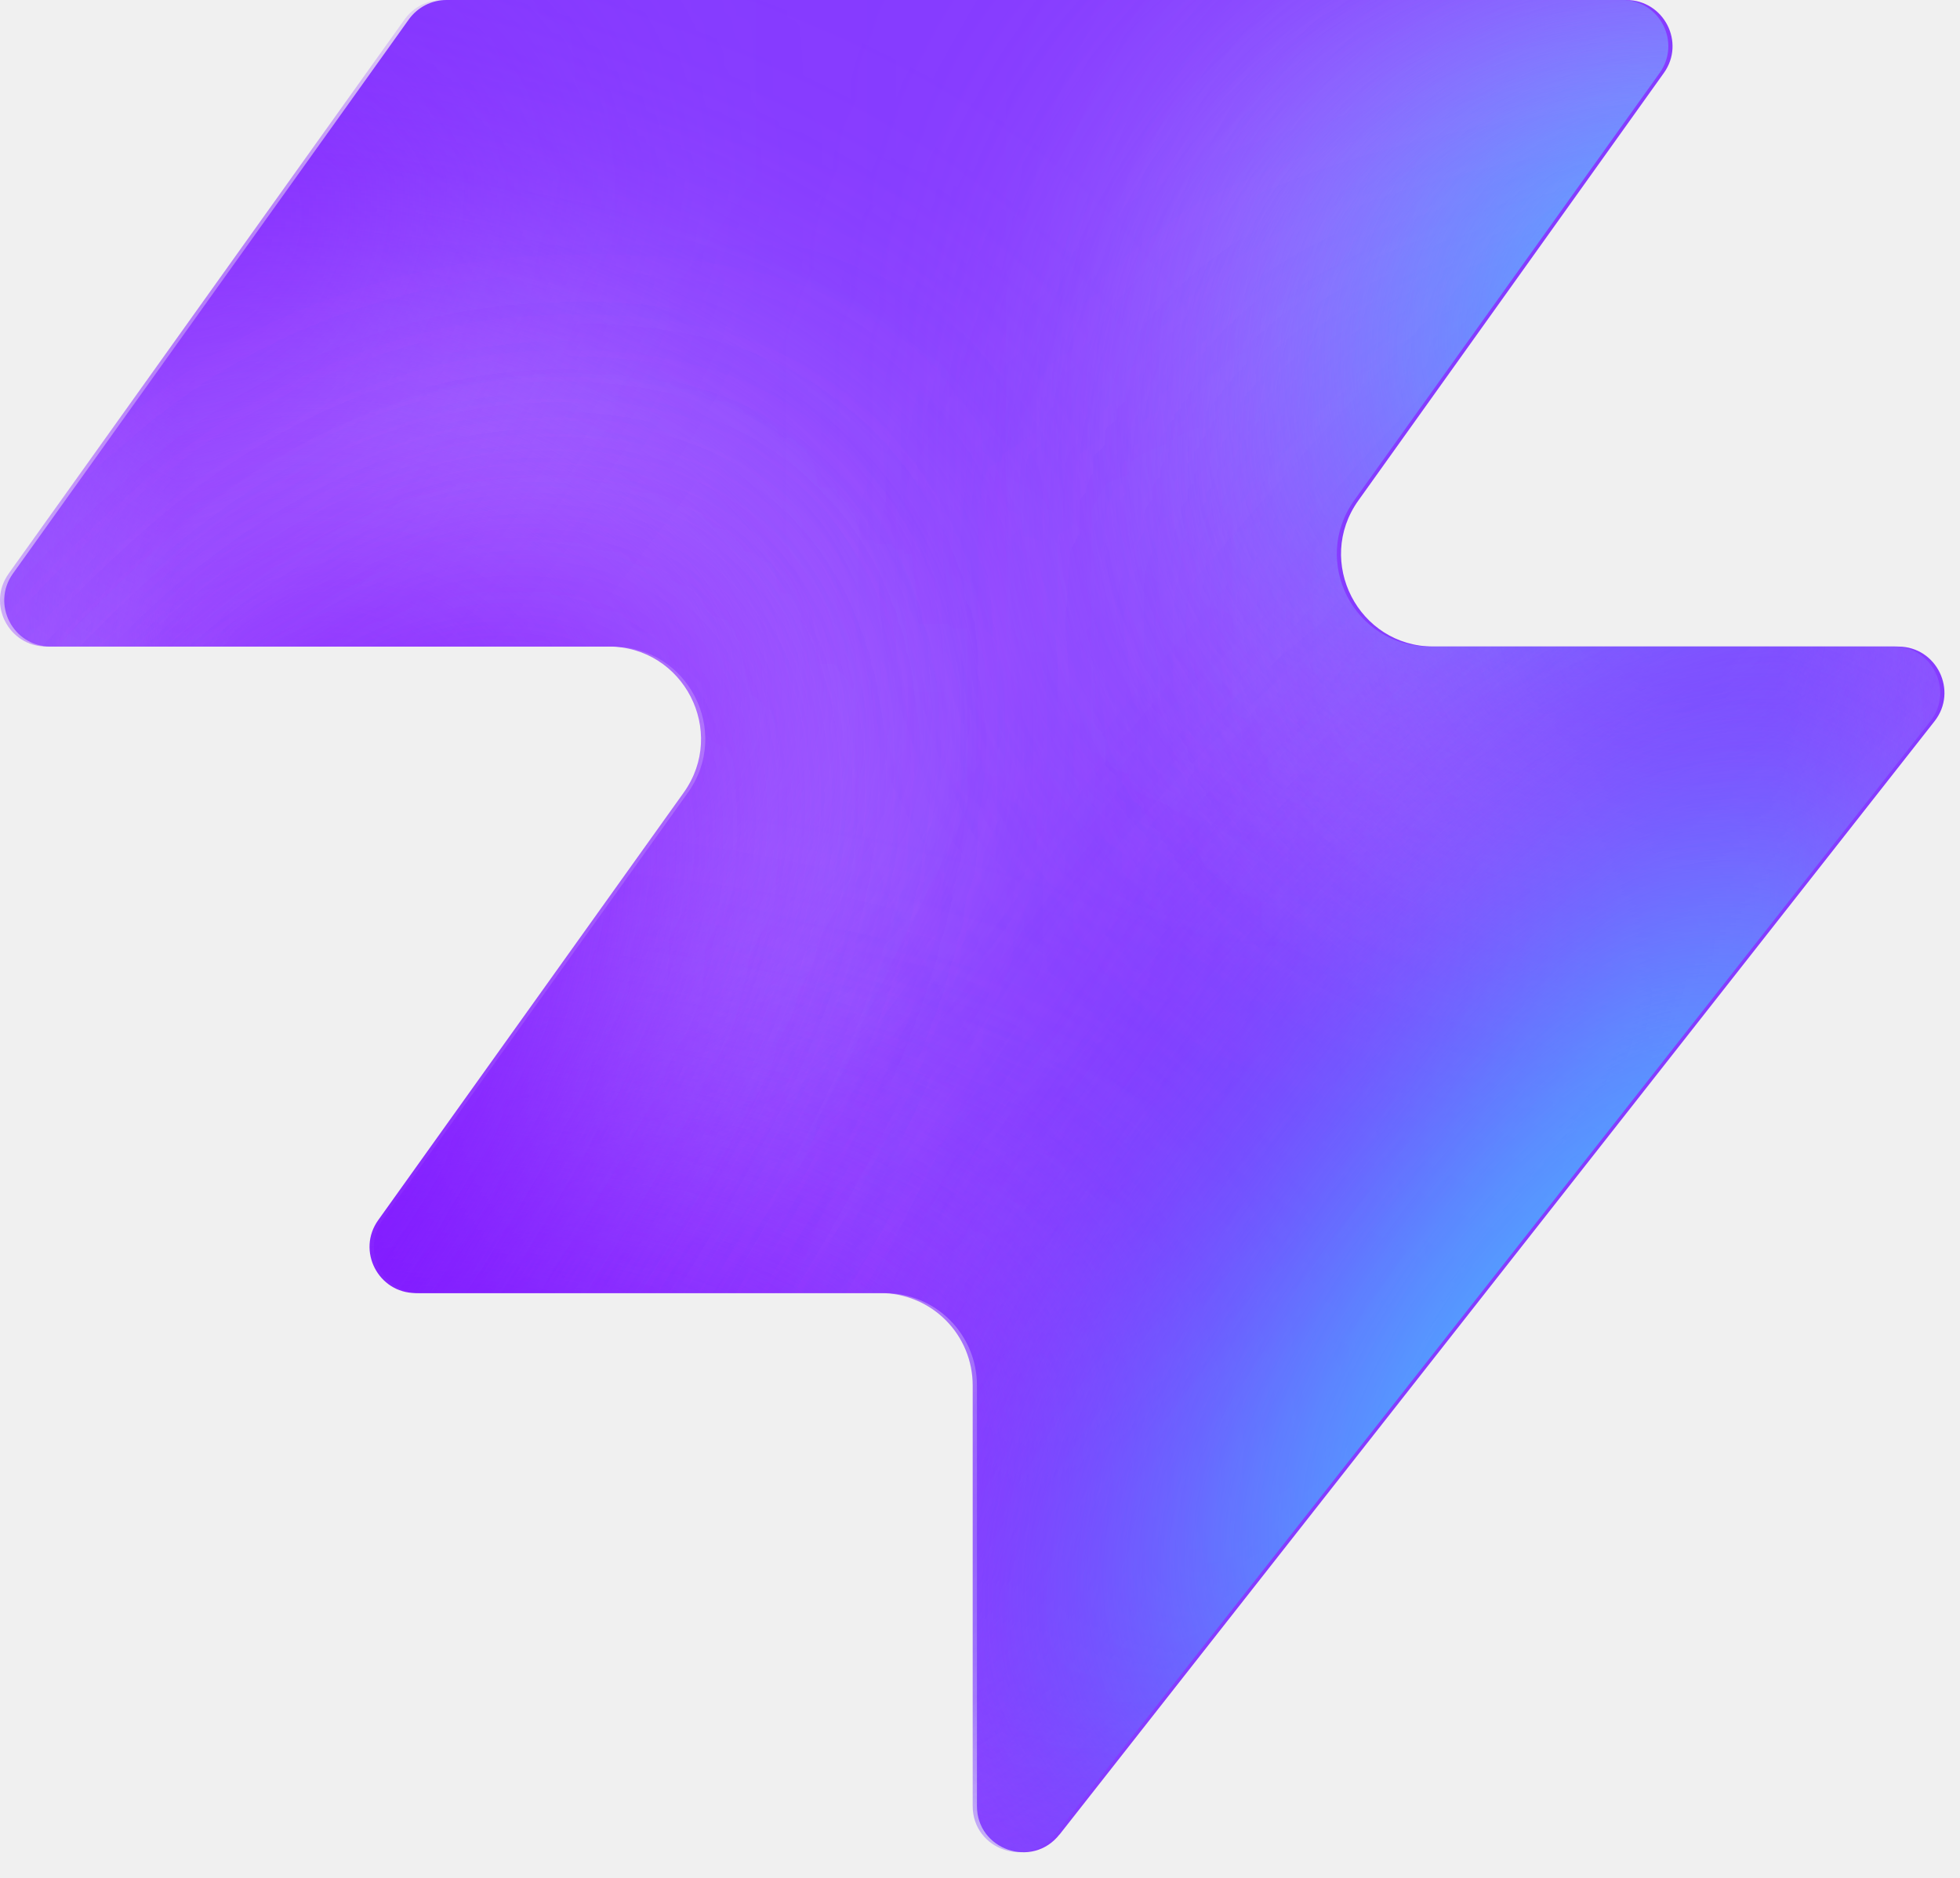
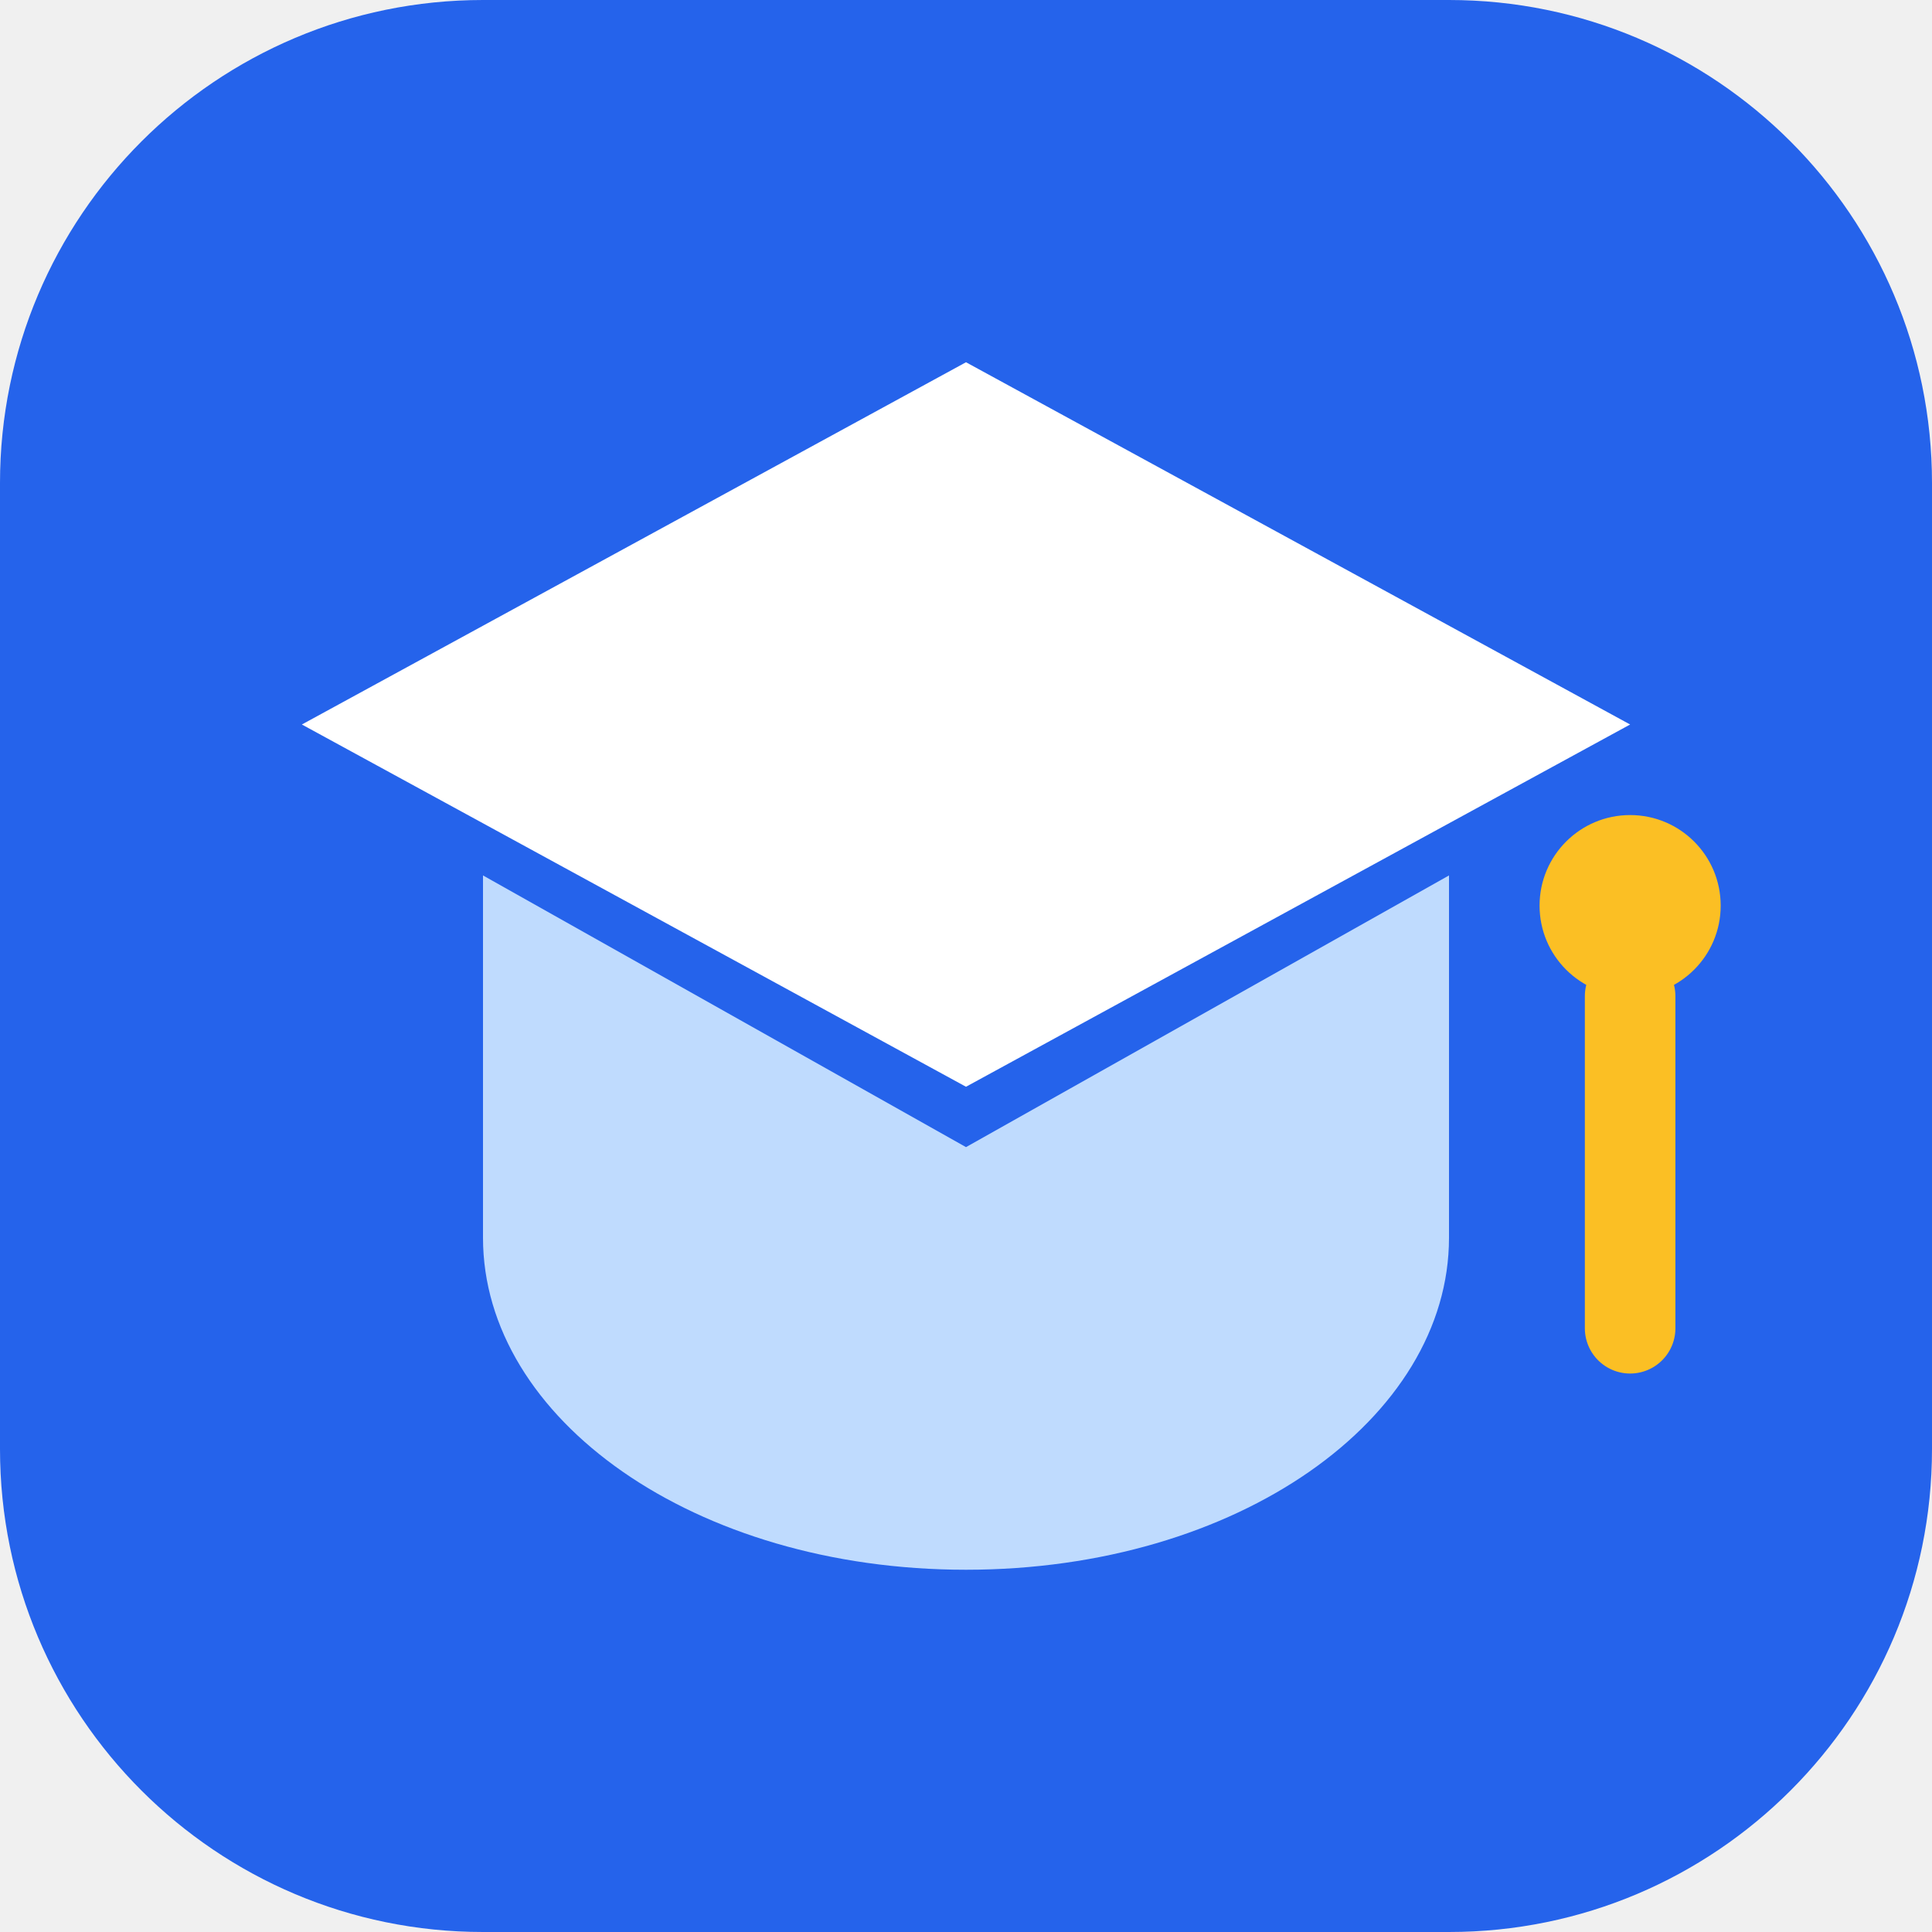
- <svg xmlns="http://www.w3.org/2000/svg" width="48" height="46" fill="none" viewBox="0 0 48 46">
-   <path fill="#863bff" d="M25.946 44.938c-.664.845-2.021.375-2.021-.698V33.937a2.26 2.26 0 0 0-2.262-2.262H10.287c-.92 0-1.456-1.04-.92-1.788l7.48-10.471c1.07-1.497 0-3.578-1.842-3.578H1.237c-.92 0-1.456-1.04-.92-1.788L10.013.474c.214-.297.556-.474.92-.474h28.894c.92 0 1.456 1.04.92 1.788l-7.48 10.471c-1.07 1.498 0 3.579 1.842 3.579h11.377c.943 0 1.473 1.088.89 1.83L25.947 44.94z" style="fill:#863bff;fill:color(display-p3 .525 .23 1);fill-opacity:1" />
-   <mask id="a" width="48" height="46" x="0" y="0" maskUnits="userSpaceOnUse" style="mask-type:alpha">
-     <path fill="#000" d="M25.842 44.938c-.664.844-2.021.375-2.021-.698V33.937a2.26 2.26 0 0 0-2.262-2.262H10.183c-.92 0-1.456-1.04-.92-1.788l7.48-10.471c1.07-1.498 0-3.579-1.842-3.579H1.133c-.92 0-1.456-1.04-.92-1.787L9.91.473c.214-.297.556-.474.92-.474h28.894c.92 0 1.456 1.04.92 1.788l-7.48 10.471c-1.07 1.498 0 3.578 1.842 3.578h11.377c.943 0 1.473 1.088.89 1.832L25.843 44.94z" style="fill:#000;fill-opacity:1" />
-   </mask>
-   <g mask="url(#a)">
-     <g filter="url(#b)">
-       <ellipse cx="5.508" cy="14.704" fill="#ede6ff" rx="5.508" ry="14.704" style="fill:#ede6ff;fill:color(display-p3 .927 .903 1);fill-opacity:1" transform="matrix(.00324 1 1 -.00324 -4.47 31.516)" />
-     </g>
-     <g filter="url(#c)">
-       <ellipse cx="10.399" cy="29.851" fill="#ede6ff" rx="10.399" ry="29.851" style="fill:#ede6ff;fill:color(display-p3 .927 .903 1);fill-opacity:1" transform="matrix(.00324 1 1 -.00324 -39.328 7.883)" />
-     </g>
-     <g filter="url(#d)">
-       <ellipse cx="5.508" cy="30.487" fill="#7e14ff" rx="5.508" ry="30.487" style="fill:#7e14ff;fill:color(display-p3 .492 .077 1);fill-opacity:1" transform="rotate(89.814 -25.913 -14.639)scale(1 -1)" />
-     </g>
-     <g filter="url(#e)">
-       <ellipse cx="5.508" cy="30.599" fill="#7e14ff" rx="5.508" ry="30.599" style="fill:#7e14ff;fill:color(display-p3 .492 .077 1);fill-opacity:1" transform="rotate(89.814 -32.644 -3.334)scale(1 -1)" />
-     </g>
-     <g filter="url(#f)">
-       <ellipse cx="5.508" cy="30.599" fill="#7e14ff" rx="5.508" ry="30.599" style="fill:#7e14ff;fill:color(display-p3 .492 .077 1);fill-opacity:1" transform="matrix(.00324 1 1 -.00324 -34.34 30.47)" />
-     </g>
-     <g filter="url(#g)">
-       <ellipse cx="14.072" cy="22.078" fill="#ede6ff" rx="14.072" ry="22.078" style="fill:#ede6ff;fill:color(display-p3 .927 .903 1);fill-opacity:1" transform="rotate(93.35 24.506 48.493)scale(-1 1)" />
-     </g>
-     <g filter="url(#h)">
-       <ellipse cx="3.47" cy="21.501" fill="#7e14ff" rx="3.47" ry="21.501" style="fill:#7e14ff;fill:color(display-p3 .492 .077 1);fill-opacity:1" transform="rotate(89.009 28.708 47.59)scale(-1 1)" />
-     </g>
-     <g filter="url(#i)">
-       <ellipse cx="3.47" cy="21.501" fill="#7e14ff" rx="3.47" ry="21.501" style="fill:#7e14ff;fill:color(display-p3 .492 .077 1);fill-opacity:1" transform="rotate(89.009 28.708 47.59)scale(-1 1)" />
-     </g>
-     <g filter="url(#j)">
-       <ellipse cx=".387" cy="8.972" fill="#7e14ff" rx="4.407" ry="29.108" style="fill:#7e14ff;fill:color(display-p3 .492 .077 1);fill-opacity:1" transform="rotate(39.51 .387 8.972)" />
-     </g>
-     <g filter="url(#k)">
-       <ellipse cx="47.523" cy="-6.092" fill="#7e14ff" rx="4.407" ry="29.108" style="fill:#7e14ff;fill:color(display-p3 .492 .077 1);fill-opacity:1" transform="rotate(37.892 47.523 -6.092)" />
-     </g>
-     <g filter="url(#l)">
-       <ellipse cx="41.412" cy="6.333" fill="#47bfff" rx="5.971" ry="9.665" style="fill:#47bfff;fill:color(display-p3 .28 .748 1);fill-opacity:1" transform="rotate(37.892 41.412 6.333)" />
-     </g>
-     <g filter="url(#m)">
-       <ellipse cx="-1.879" cy="38.332" fill="#7e14ff" rx="4.407" ry="29.108" style="fill:#7e14ff;fill:color(display-p3 .492 .077 1);fill-opacity:1" transform="rotate(37.892 -1.88 38.332)" />
-     </g>
-     <g filter="url(#n)">
-       <ellipse cx="-1.879" cy="38.332" fill="#7e14ff" rx="4.407" ry="29.108" style="fill:#7e14ff;fill:color(display-p3 .492 .077 1);fill-opacity:1" transform="rotate(37.892 -1.88 38.332)" />
-     </g>
-     <g filter="url(#o)">
-       <ellipse cx="35.651" cy="29.907" fill="#7e14ff" rx="4.407" ry="29.108" style="fill:#7e14ff;fill:color(display-p3 .492 .077 1);fill-opacity:1" transform="rotate(37.892 35.651 29.907)" />
-     </g>
-     <g filter="url(#p)">
-       <ellipse cx="38.418" cy="32.4" fill="#47bfff" rx="5.971" ry="15.297" style="fill:#47bfff;fill:color(display-p3 .28 .748 1);fill-opacity:1" transform="rotate(37.892 38.418 32.4)" />
-     </g>
-   </g>
-   <defs>
-     <filter id="b" width="60.045" height="41.654" x="-19.77" y="16.149" color-interpolation-filters="sRGB" filterUnits="userSpaceOnUse">
-       <feFlood flood-opacity="0" result="BackgroundImageFix" />
-       <feBlend in="SourceGraphic" in2="BackgroundImageFix" result="shape" />
-       <feGaussianBlur result="effect1_foregroundBlur_2002_17158" stdDeviation="7.659" />
-     </filter>
-     <filter id="c" width="90.34" height="51.437" x="-54.613" y="-7.533" color-interpolation-filters="sRGB" filterUnits="userSpaceOnUse">
-       <feFlood flood-opacity="0" result="BackgroundImageFix" />
-       <feBlend in="SourceGraphic" in2="BackgroundImageFix" result="shape" />
-       <feGaussianBlur result="effect1_foregroundBlur_2002_17158" stdDeviation="7.659" />
-     </filter>
-     <filter id="d" width="79.355" height="29.4" x="-49.64" y="2.03" color-interpolation-filters="sRGB" filterUnits="userSpaceOnUse">
-       <feFlood flood-opacity="0" result="BackgroundImageFix" />
-       <feBlend in="SourceGraphic" in2="BackgroundImageFix" result="shape" />
-       <feGaussianBlur result="effect1_foregroundBlur_2002_17158" stdDeviation="4.596" />
-     </filter>
-     <filter id="e" width="79.579" height="29.4" x="-45.045" y="20.029" color-interpolation-filters="sRGB" filterUnits="userSpaceOnUse">
-       <feFlood flood-opacity="0" result="BackgroundImageFix" />
-       <feBlend in="SourceGraphic" in2="BackgroundImageFix" result="shape" />
-       <feGaussianBlur result="effect1_foregroundBlur_2002_17158" stdDeviation="4.596" />
-     </filter>
-     <filter id="f" width="79.579" height="29.4" x="-43.513" y="21.178" color-interpolation-filters="sRGB" filterUnits="userSpaceOnUse">
-       <feFlood flood-opacity="0" result="BackgroundImageFix" />
-       <feBlend in="SourceGraphic" in2="BackgroundImageFix" result="shape" />
-       <feGaussianBlur result="effect1_foregroundBlur_2002_17158" stdDeviation="4.596" />
-     </filter>
-     <filter id="g" width="74.749" height="58.852" x="15.756" y="-17.901" color-interpolation-filters="sRGB" filterUnits="userSpaceOnUse">
-       <feFlood flood-opacity="0" result="BackgroundImageFix" />
-       <feBlend in="SourceGraphic" in2="BackgroundImageFix" result="shape" />
-       <feGaussianBlur result="effect1_foregroundBlur_2002_17158" stdDeviation="7.659" />
-     </filter>
-     <filter id="h" width="61.377" height="25.362" x="23.548" y="2.284" color-interpolation-filters="sRGB" filterUnits="userSpaceOnUse">
-       <feFlood flood-opacity="0" result="BackgroundImageFix" />
-       <feBlend in="SourceGraphic" in2="BackgroundImageFix" result="shape" />
-       <feGaussianBlur result="effect1_foregroundBlur_2002_17158" stdDeviation="4.596" />
-     </filter>
-     <filter id="i" width="61.377" height="25.362" x="23.548" y="2.284" color-interpolation-filters="sRGB" filterUnits="userSpaceOnUse">
-       <feFlood flood-opacity="0" result="BackgroundImageFix" />
-       <feBlend in="SourceGraphic" in2="BackgroundImageFix" result="shape" />
-       <feGaussianBlur result="effect1_foregroundBlur_2002_17158" stdDeviation="4.596" />
-     </filter>
-     <filter id="j" width="56.045" height="63.649" x="-27.636" y="-22.853" color-interpolation-filters="sRGB" filterUnits="userSpaceOnUse">
-       <feFlood flood-opacity="0" result="BackgroundImageFix" />
-       <feBlend in="SourceGraphic" in2="BackgroundImageFix" result="shape" />
-       <feGaussianBlur result="effect1_foregroundBlur_2002_17158" stdDeviation="4.596" />
-     </filter>
-     <filter id="k" width="54.814" height="64.646" x="20.116" y="-38.415" color-interpolation-filters="sRGB" filterUnits="userSpaceOnUse">
-       <feFlood flood-opacity="0" result="BackgroundImageFix" />
-       <feBlend in="SourceGraphic" in2="BackgroundImageFix" result="shape" />
-       <feGaussianBlur result="effect1_foregroundBlur_2002_17158" stdDeviation="4.596" />
-     </filter>
-     <filter id="l" width="33.541" height="35.313" x="24.641" y="-11.323" color-interpolation-filters="sRGB" filterUnits="userSpaceOnUse">
-       <feFlood flood-opacity="0" result="BackgroundImageFix" />
-       <feBlend in="SourceGraphic" in2="BackgroundImageFix" result="shape" />
-       <feGaussianBlur result="effect1_foregroundBlur_2002_17158" stdDeviation="4.596" />
-     </filter>
-     <filter id="m" width="54.814" height="64.646" x="-29.286" y="6.009" color-interpolation-filters="sRGB" filterUnits="userSpaceOnUse">
-       <feFlood flood-opacity="0" result="BackgroundImageFix" />
-       <feBlend in="SourceGraphic" in2="BackgroundImageFix" result="shape" />
-       <feGaussianBlur result="effect1_foregroundBlur_2002_17158" stdDeviation="4.596" />
-     </filter>
-     <filter id="n" width="54.814" height="64.646" x="-29.286" y="6.009" color-interpolation-filters="sRGB" filterUnits="userSpaceOnUse">
-       <feFlood flood-opacity="0" result="BackgroundImageFix" />
-       <feBlend in="SourceGraphic" in2="BackgroundImageFix" result="shape" />
-       <feGaussianBlur result="effect1_foregroundBlur_2002_17158" stdDeviation="4.596" />
-     </filter>
-     <filter id="o" width="54.814" height="64.646" x="8.244" y="-2.416" color-interpolation-filters="sRGB" filterUnits="userSpaceOnUse">
-       <feFlood flood-opacity="0" result="BackgroundImageFix" />
-       <feBlend in="SourceGraphic" in2="BackgroundImageFix" result="shape" />
-       <feGaussianBlur result="effect1_foregroundBlur_2002_17158" stdDeviation="4.596" />
-     </filter>
-     <filter id="p" width="39.409" height="43.623" x="18.713" y="10.588" color-interpolation-filters="sRGB" filterUnits="userSpaceOnUse">
-       <feFlood flood-opacity="0" result="BackgroundImageFix" />
-       <feBlend in="SourceGraphic" in2="BackgroundImageFix" result="shape" />
-       <feGaussianBlur result="effect1_foregroundBlur_2002_17158" stdDeviation="4.596" />
-     </filter>
-   </defs>
+ <svg xmlns="http://www.w3.org/2000/svg" viewBox="0 0 32 32" fill="none">
+   <rect width="32" height="32" rx="8" fill="#2563eb" />
+   <path d="M16 6L5 12L16 18L27 12L16 6Z" fill="#ffffff" />
+   <path d="M8 14.5V20.5C8 23.5 11.5 26 16 26C20.5 26 24 23.5 24 20.5V14.5L16 19L8 14.5Z" fill="#bfdbfe" />
+   <circle cx="27" cy="15" r="1.5" fill="#fbbf24" />
+   <path d="M27 16.5V22" stroke="#fbbf24" stroke-width="1.5" stroke-linecap="round" />
</svg>
